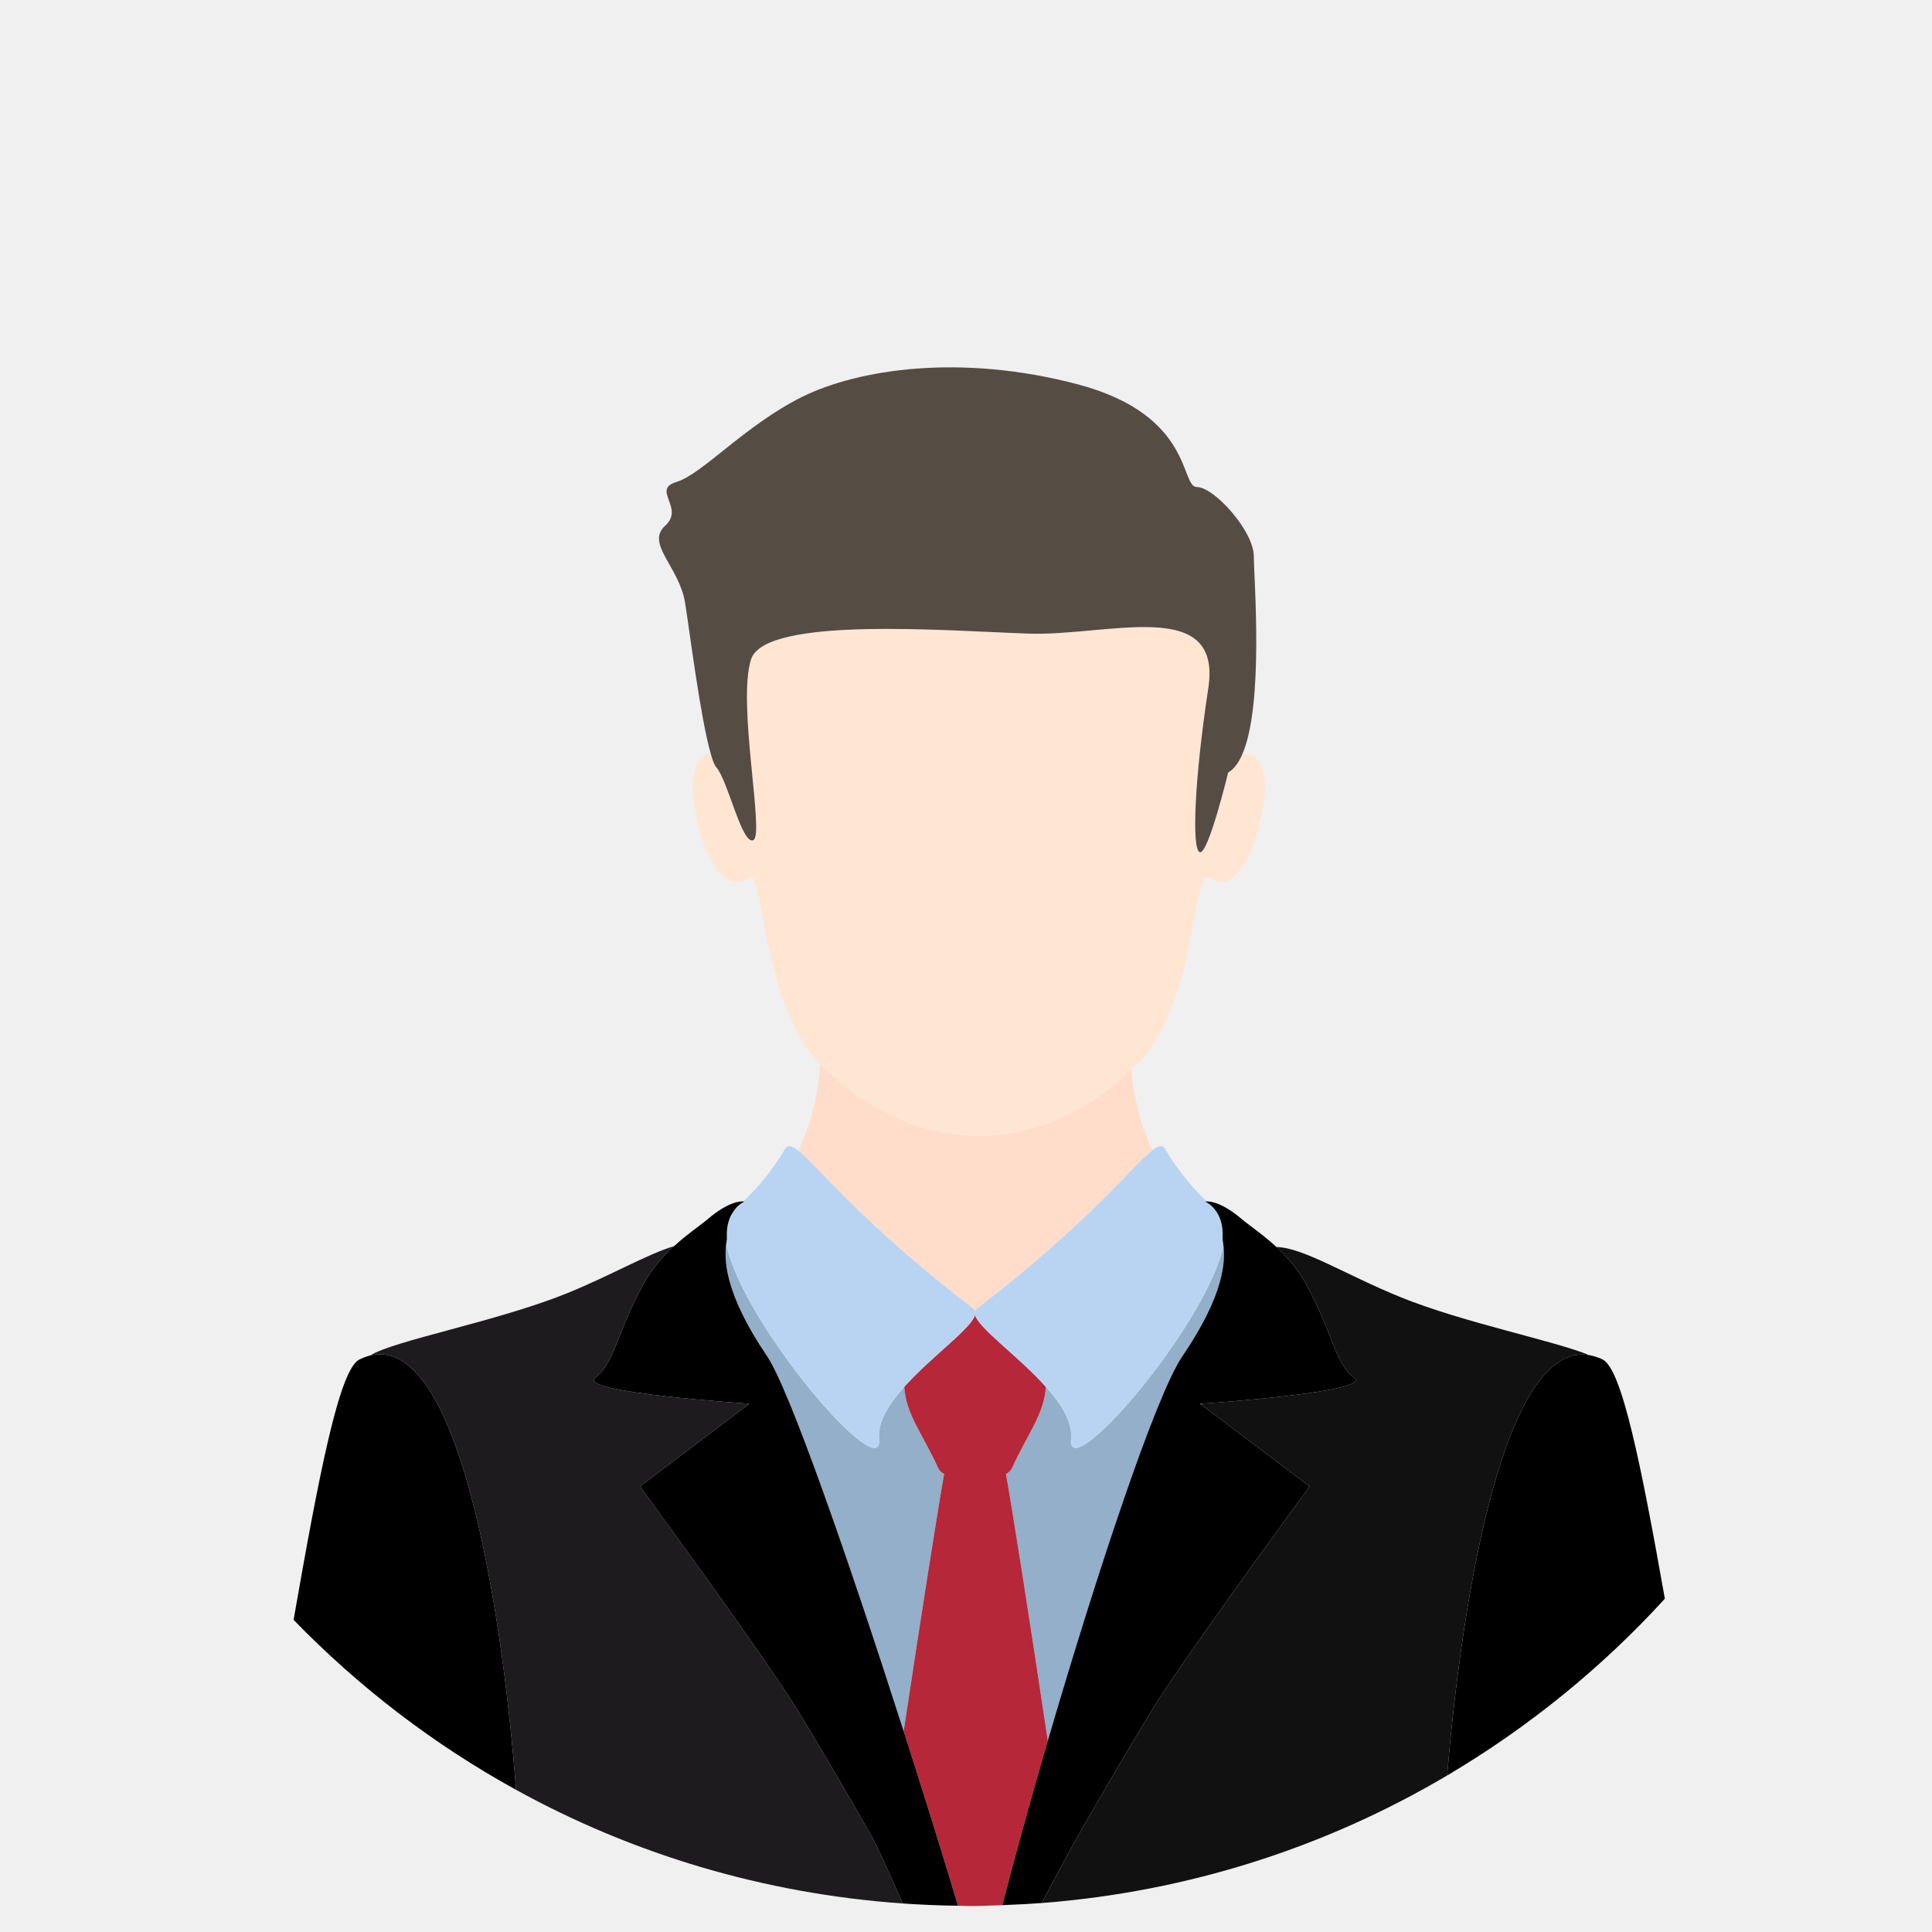
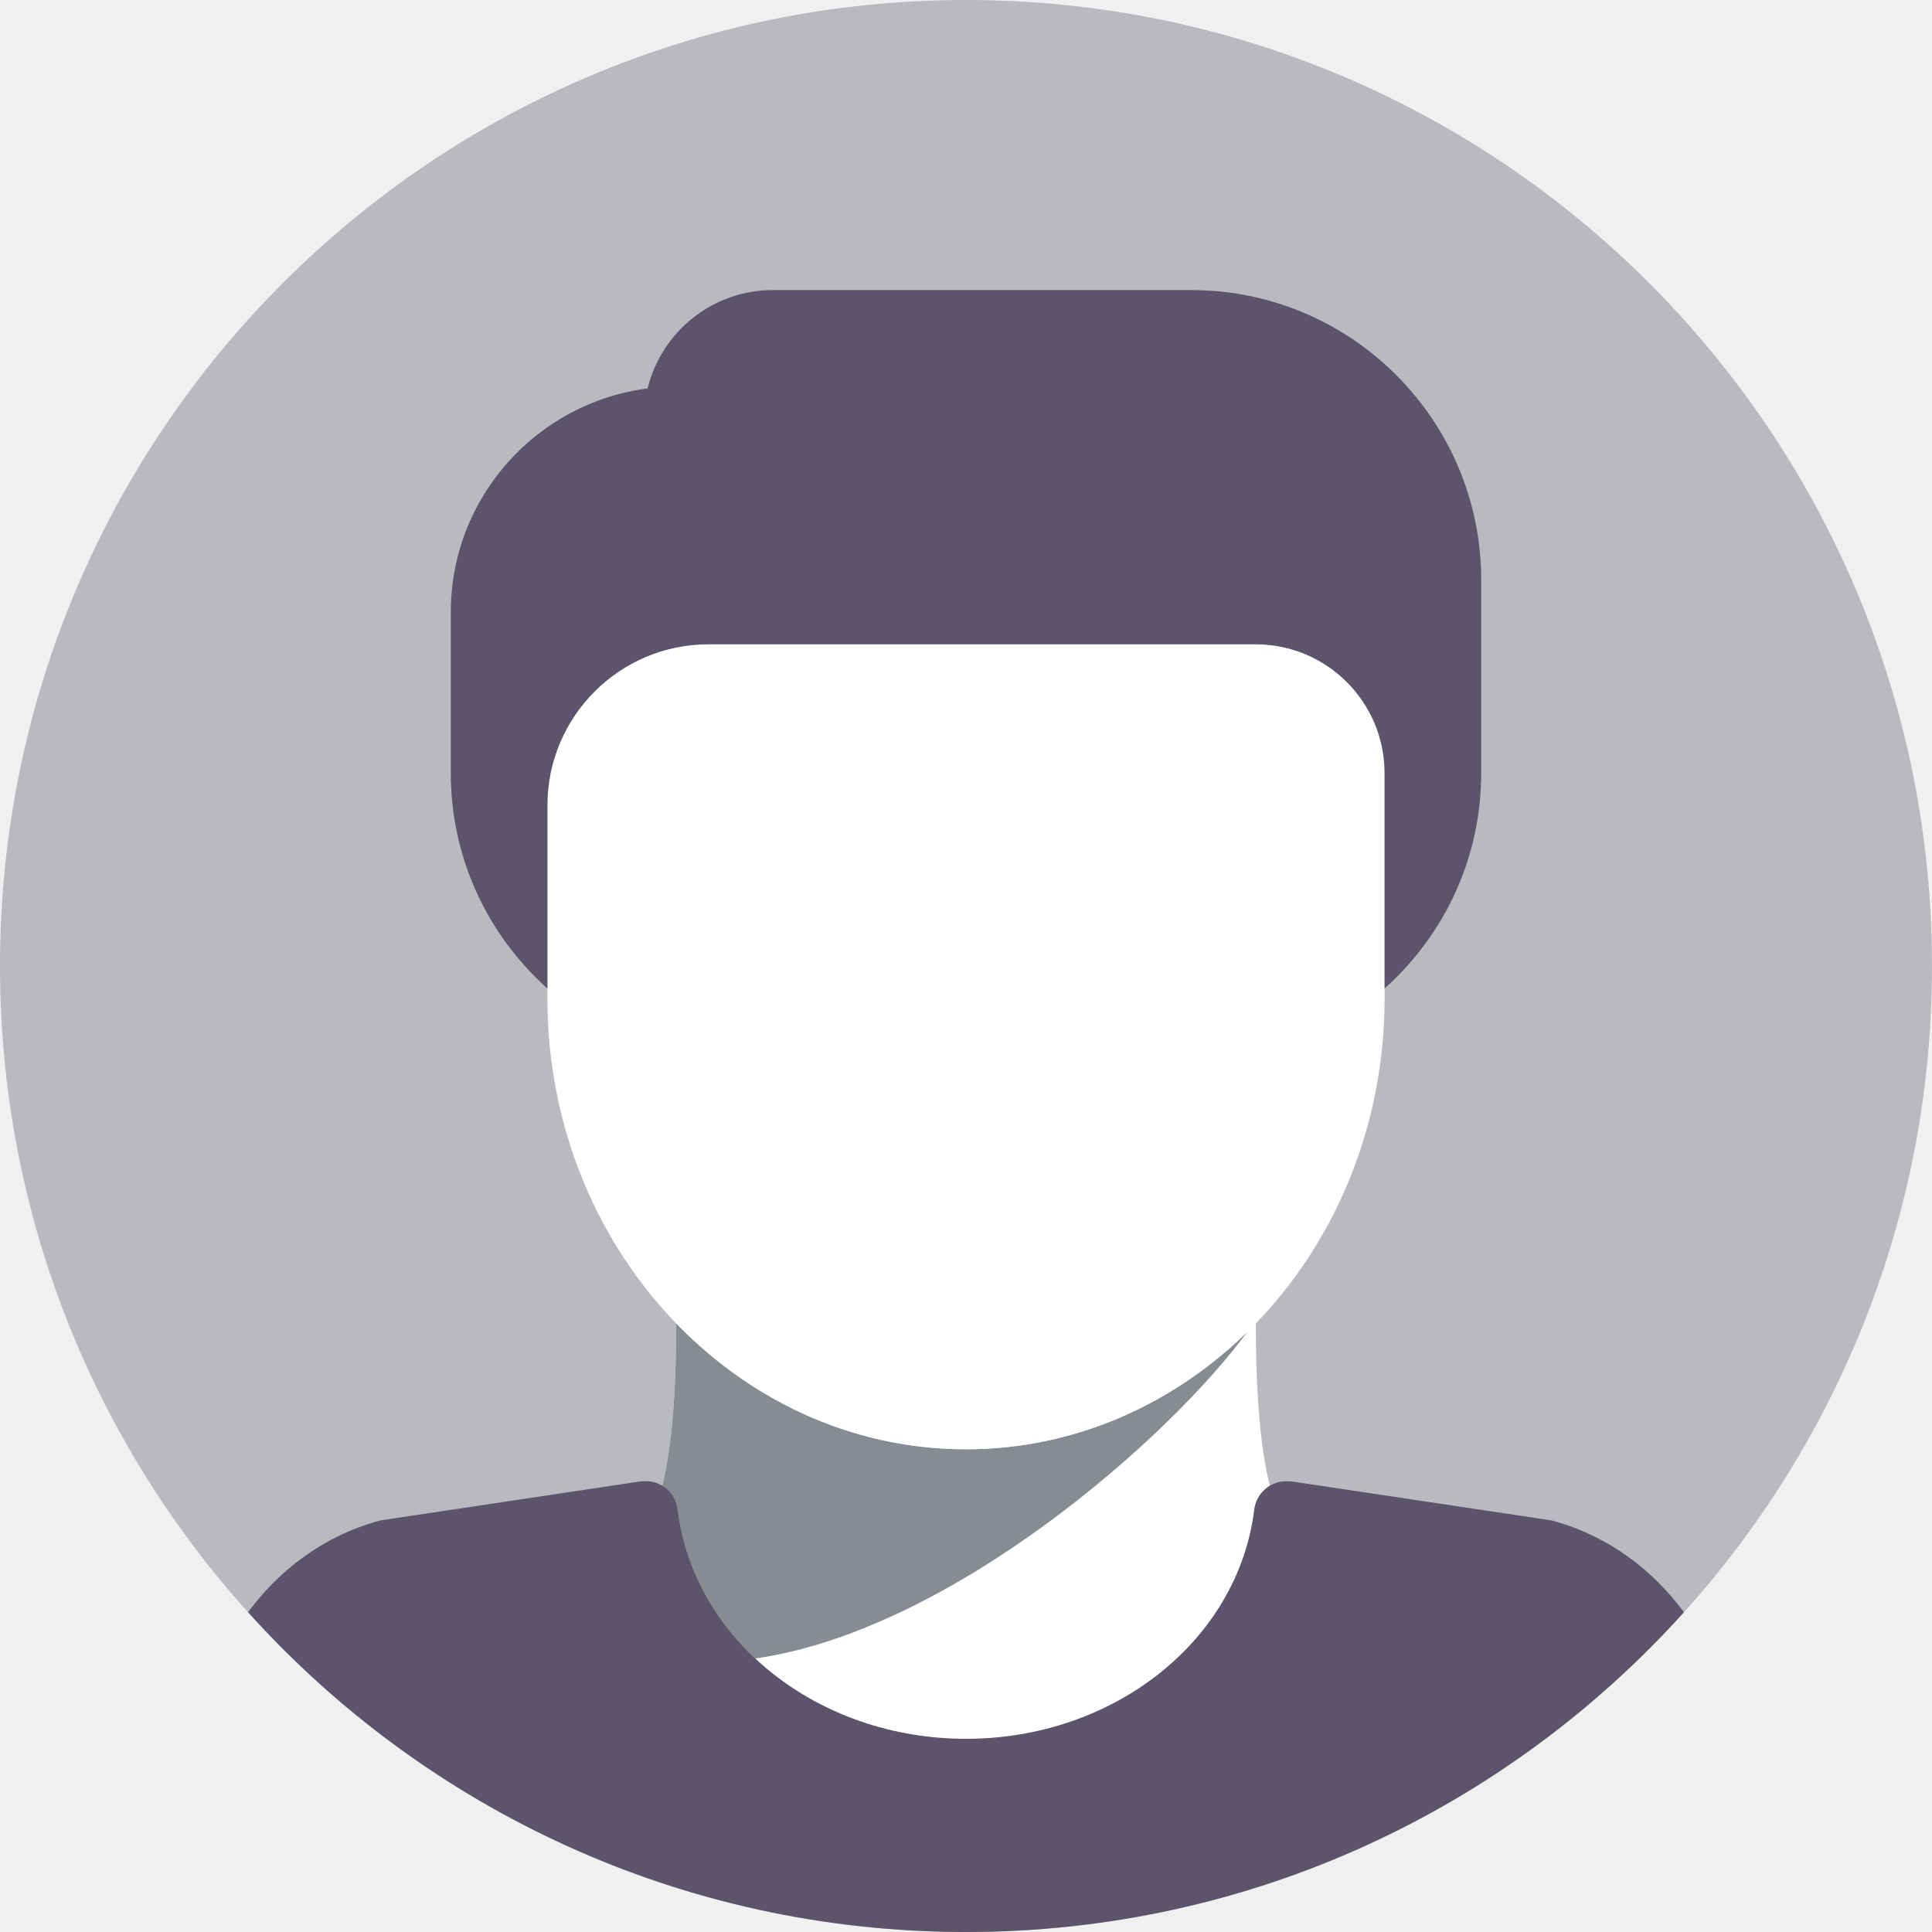
- <svg xmlns="http://www.w3.org/2000/svg" width="30px" height="30px" viewBox="0 0 50 50" version="1.1">
-   <g id="surface1">
-     <path style=" stroke:none;fill-rule:nonzero;fill:#8DDEAF;fill-opacity:0;" d="M 49.363 24.973 C 49.363 38.422 38.461 49.328 25.008 49.328 C 11.559 49.328 0.652 38.422 0.652 24.973 C 0.652 11.52 11.559 0.617 25.008 0.617 C 38.461 0.617 49.363 11.52 49.363 24.973 Z M 49.363 24.973 " />
-     <path style=" stroke:none;fill-rule:nonzero;fill:rgb(100%,86.667%,79.216%);fill-opacity:1;" d="M 25.191 33.867 C 25.215 33.887 25.227 33.906 25.234 33.93 C 25.242 33.906 25.258 33.887 25.281 33.867 C 28.18 31.648 29.316 30.16 29.824 29.77 C 29.477 29.023 29.332 28.289 29.277 27.68 C 29.219 27.734 29.156 27.789 29.098 27.844 C 28.75 28.148 28.379 28.43 27.977 28.664 C 27.637 28.863 27.277 29.027 26.902 29.148 C 26.559 29.258 26.207 29.332 25.852 29.367 C 25.406 29.41 24.953 29.398 24.512 29.328 C 24.148 29.27 23.797 29.176 23.457 29.039 C 23.074 28.891 22.711 28.695 22.367 28.465 C 21.961 28.195 21.586 27.883 21.234 27.543 C 21.234 27.539 21.23 27.539 21.23 27.535 C 21.184 28.176 21.043 28.973 20.664 29.781 C 21.176 30.191 22.32 31.672 25.191 33.867 Z M 25.191 33.867 " />
-     <path style=" stroke:none;fill-rule:nonzero;fill:rgb(57.647%,68.627%,79.216%);fill-opacity:1;" d="M 24.281 37.996 C 23.887 37.121 23.449 36.617 23.402 35.891 C 23.004 36.336 22.707 36.809 22.75 37.246 C 22.867 38.492 19.246 34.312 18.793 32.199 C 18.75 32.57 18.719 33.426 19.855 35.102 C 20.418 35.934 21.914 40.207 23.387 44.805 C 23.852 41.711 24.297 38.898 24.434 38.148 C 24.367 38.109 24.309 38.062 24.281 37.996 Z M 24.281 37.996 " />
-     <path style=" stroke:none;fill-rule:nonzero;fill:rgb(57.647%,68.627%,79.216%);fill-opacity:1;" d="M 26.191 37.996 C 26.16 38.062 26.102 38.109 26.035 38.148 C 26.176 38.918 26.641 41.859 27.117 45.051 C 28.367 40.773 29.902 36.125 30.598 35.102 C 31.688 33.5 31.707 32.652 31.664 32.254 C 31.164 34.383 27.602 38.48 27.719 37.246 C 27.762 36.809 27.469 36.336 27.066 35.891 C 27.02 36.617 26.582 37.121 26.191 37.996 Z M 26.191 37.996 " />
-     <path style=" stroke:none;fill-rule:nonzero;fill:rgb(57.647%,68.627%,79.216%);fill-opacity:1;" d="M 31.059 36.328 L 31.09 36.352 C 31.09 36.344 31.094 36.336 31.098 36.328 C 31.074 36.328 31.059 36.328 31.059 36.328 Z M 31.059 36.328 " />
-     <path style=" stroke:none;fill-rule:nonzero;fill:rgb(71.373%,15.294%,22.353%);fill-opacity:1;" d="M 27.117 45.051 C 26.641 41.859 26.176 38.918 26.035 38.148 C 26.102 38.109 26.16 38.062 26.191 37.996 C 26.582 37.121 27.02 36.617 27.066 35.891 C 26.367 35.105 25.34 34.391 25.234 34.031 C 25.129 34.391 24.105 35.105 23.402 35.891 C 23.449 36.617 23.887 37.121 24.281 37.996 C 24.309 38.062 24.367 38.109 24.434 38.148 C 24.297 38.898 23.852 41.711 23.387 44.805 C 23.871 46.312 24.352 47.852 24.793 49.32 C 24.891 49.32 24.984 49.328 25.078 49.328 C 25.371 49.328 25.656 49.316 25.941 49.305 C 26.262 48.055 26.672 46.578 27.117 45.051 Z M 27.117 45.051 " />
-     <path style=" stroke:none;fill-rule:nonzero;fill:rgb(72.549%,83.137%,95.294%);fill-opacity:1;" d="M 19.207 31.129 C 19.117 31.215 19.043 31.293 18.977 31.359 C 18.879 31.5 18.797 31.707 18.812 32.016 C 18.816 32.055 18.805 32.117 18.793 32.199 C 19.246 34.312 22.867 38.492 22.75 37.246 C 22.707 36.809 23.004 36.336 23.402 35.891 C 24.105 35.105 25.129 34.391 25.234 34.031 C 25.34 34.391 26.367 35.105 27.066 35.891 C 27.469 36.336 27.762 36.809 27.719 37.246 C 27.602 38.48 31.164 34.383 31.664 32.254 C 31.652 32.141 31.637 32.062 31.641 32.016 C 31.656 31.668 31.555 31.445 31.441 31.305 C 31.398 31.262 31.352 31.219 31.305 31.168 C 31.238 31.121 31.188 31.098 31.188 31.098 C 31.188 31.098 31.203 31.094 31.227 31.094 C 30.93 30.801 30.539 30.387 30.16 29.746 C 30.09 29.625 29.988 29.637 29.824 29.77 C 29.316 30.16 28.18 31.648 25.281 33.867 C 25.258 33.887 25.242 33.906 25.234 33.93 C 25.227 33.906 25.215 33.887 25.191 33.867 C 22.32 31.672 21.176 30.191 20.664 29.781 C 20.488 29.641 20.383 29.621 20.309 29.746 C 19.934 30.387 19.539 30.801 19.242 31.094 C 19.258 31.098 19.266 31.098 19.266 31.098 C 19.266 31.098 19.242 31.109 19.207 31.129 Z M 19.207 31.129 " />
-     <path style=" stroke:none;fill-rule:nonzero;fill:rgb(100%,90.196%,82.745%);fill-opacity:1;" d="M 22.367 28.465 C 22.711 28.695 23.074 28.891 23.453 29.039 C 23.797 29.176 24.148 29.27 24.512 29.328 C 24.953 29.398 25.406 29.41 25.852 29.367 C 26.207 29.332 26.559 29.258 26.902 29.148 C 27.277 29.027 27.637 28.863 27.977 28.664 C 28.375 28.43 28.75 28.148 29.098 27.844 C 29.156 27.789 29.219 27.734 29.277 27.68 C 29.324 27.633 29.375 27.59 29.426 27.543 C 30.918 26.102 30.906 22.457 31.266 22.715 C 32.09 23.27 32.617 21.621 32.719 20.645 C 32.809 19.805 32.492 19.387 32.141 19.543 C 32.047 19.75 31.93 19.91 31.785 19.992 C 31.785 19.992 31.27 22.121 31.051 22.055 C 30.828 21.988 30.926 20.066 31.27 17.816 C 31.641 15.422 28.695 16.465 26.637 16.398 C 24.574 16.332 19.809 15.934 19.438 17.062 C 19.07 18.195 19.793 21.609 19.496 21.742 C 19.203 21.879 18.836 20.191 18.539 19.859 C 18.492 19.809 18.441 19.68 18.395 19.508 C 18.098 19.492 17.863 19.906 17.941 20.645 C 18.043 21.621 18.57 23.27 19.395 22.715 C 19.754 22.457 19.742 26.094 21.23 27.535 C 21.23 27.539 21.234 27.539 21.234 27.543 C 21.586 27.883 21.961 28.195 22.367 28.465 Z M 22.367 28.465 " />
-     <path style=" stroke:none;fill-rule:nonzero;fill:rgb(33.333%,29.804%,26.667%);fill-opacity:1;" d="M 19.496 21.742 C 19.793 21.609 19.07 18.195 19.438 17.062 C 19.809 15.934 24.574 16.332 26.637 16.398 C 28.695 16.465 31.641 15.422 31.27 17.816 C 30.926 20.066 30.828 21.988 31.051 22.055 C 31.27 22.121 31.785 19.992 31.785 19.992 C 31.93 19.91 32.047 19.75 32.141 19.543 C 32.719 18.254 32.449 14.977 32.449 14.402 C 32.449 13.738 31.418 12.605 30.977 12.605 C 30.535 12.605 30.902 10.742 27.887 9.945 C 24.867 9.148 22.219 9.547 20.746 10.277 C 19.277 11.012 18.172 12.273 17.508 12.473 C 16.848 12.672 17.73 13.141 17.215 13.605 C 16.699 14.07 17.582 14.668 17.73 15.602 C 17.855 16.383 18.133 18.613 18.395 19.508 C 18.441 19.68 18.492 19.809 18.539 19.859 C 18.836 20.191 19.203 21.879 19.496 21.742 Z M 19.496 21.742 " />
-     <path style=" stroke:none;fill-rule:nonzero;fill:rgb(7.059%,6.667%,7.059%);fill-opacity:1;" d="M 33.773 33.184 C 34.496 34.477 34.535 35.273 35.047 35.652 C 35.531 36.012 31.531 36.297 31.098 36.328 C 31.094 36.336 31.09 36.344 31.09 36.352 L 33.895 38.469 C 33.895 38.469 31.453 41.789 30.148 43.734 C 29.688 44.418 28.539 46.391 27.898 47.516 C 27.715 47.832 27.359 48.5 26.961 49.25 C 30.773 48.957 34.336 47.793 37.453 45.949 C 37.848 41.16 38.961 34.699 41.125 35.07 C 40.262 34.707 37.867 34.23 36.246 33.57 C 34.84 33 33.727 32.285 33.035 32.273 C 33.301 32.516 33.566 32.816 33.773 33.184 Z M 33.773 33.184 " />
-     <path style=" stroke:none;fill-rule:nonzero;fill:rgb(0%,0%,0%);fill-opacity:1;" d="M 31.305 31.168 C 31.348 31.199 31.395 31.246 31.441 31.305 C 31.555 31.445 31.656 31.668 31.641 32.016 C 31.637 32.062 31.652 32.141 31.664 32.254 C 31.707 32.652 31.688 33.5 30.598 35.102 C 29.902 36.125 28.367 40.773 27.117 45.051 C 26.672 46.578 26.262 48.055 25.941 49.305 C 26.285 49.293 26.625 49.273 26.961 49.25 C 27.359 48.5 27.715 47.832 27.898 47.516 C 28.539 46.391 29.688 44.418 30.148 43.734 C 31.453 41.789 33.895 38.469 33.895 38.469 L 31.09 36.352 L 31.059 36.328 C 31.059 36.328 31.074 36.328 31.098 36.328 C 31.531 36.297 35.531 36.012 35.047 35.652 C 34.535 35.273 34.496 34.477 33.773 33.184 C 33.566 32.816 33.301 32.516 33.035 32.273 C 32.672 31.938 32.316 31.703 32.133 31.547 C 31.625 31.117 31.324 31.09 31.227 31.094 C 31.203 31.094 31.188 31.098 31.188 31.098 C 31.188 31.098 31.238 31.121 31.305 31.168 Z M 31.305 31.168 " />
-     <path style=" stroke:none;fill-rule:nonzero;fill:rgb(11.373%,10.588%,11.765%);fill-opacity:1;" d="M 13.355 46.32 C 16.359 47.977 19.754 49.008 23.363 49.262 C 22.973 48.379 22.672 47.719 22.555 47.516 C 21.914 46.391 20.766 44.418 20.305 43.734 C 19 41.789 16.562 38.469 16.562 38.469 L 19.395 36.328 C 19.395 36.328 14.895 36.035 15.406 35.652 C 15.918 35.273 15.957 34.477 16.68 33.184 C 16.895 32.801 17.172 32.496 17.445 32.25 C 16.758 32.453 15.812 33.008 14.676 33.469 C 12.887 34.195 10.156 34.703 9.586 35.078 C 11.852 34.543 12.984 41.457 13.355 46.32 Z M 13.355 46.32 " />
-     <path style=" stroke:none;fill-rule:nonzero;fill:rgb(0%,0%,0%);fill-opacity:1;" d="M 16.68 33.184 C 15.957 34.477 15.918 35.273 15.406 35.652 C 14.895 36.035 19.395 36.328 19.395 36.328 L 16.562 38.469 C 16.562 38.469 19 41.789 20.305 43.734 C 20.766 44.418 21.914 46.391 22.555 47.516 C 22.672 47.719 22.973 48.379 23.363 49.262 C 23.836 49.293 24.312 49.316 24.793 49.32 C 24.352 47.852 23.871 46.312 23.387 44.805 C 21.914 40.207 20.418 35.934 19.855 35.102 C 18.719 33.426 18.75 32.57 18.793 32.199 C 18.805 32.117 18.816 32.055 18.812 32.016 C 18.797 31.707 18.879 31.5 18.977 31.359 C 19.059 31.238 19.148 31.164 19.207 31.129 C 19.242 31.109 19.266 31.098 19.266 31.098 C 19.266 31.098 19.258 31.098 19.242 31.094 C 19.164 31.086 18.855 31.094 18.32 31.547 C 18.145 31.699 17.801 31.926 17.445 32.25 C 17.172 32.496 16.895 32.801 16.68 33.184 Z M 16.68 33.184 " />
-     <path style=" stroke:none;fill-rule:nonzero;fill:rgb(0%,0%,0%);fill-opacity:1;" d="M 13.355 46.32 C 12.984 41.457 11.852 34.543 9.586 35.078 C 9.492 35.102 9.398 35.137 9.301 35.184 C 8.781 35.441 8.258 38.148 7.598 41.922 C 9.281 43.656 11.219 45.145 13.355 46.32 Z M 13.355 46.32 " />
-     <path style=" stroke:none;fill-rule:nonzero;fill:rgb(0%,0%,0%);fill-opacity:1;" d="M 37.453 45.949 C 39.551 44.707 41.453 43.164 43.086 41.375 C 42.469 37.891 41.973 35.43 41.477 35.184 C 41.355 35.125 41.238 35.09 41.125 35.07 C 38.961 34.699 37.848 41.16 37.453 45.949 Z M 37.453 45.949 " />
+ <svg xmlns="http://www.w3.org/2000/svg" height="50px" width="50px" version="1.1" id="Capa_1" viewBox="0 0 480 480" xml:space="preserve" fill="#000000">
+   <g id="SVGRepo_bgCarrier" stroke-width="0" />
+   <g id="SVGRepo_tracerCarrier" stroke-linecap="round" stroke-linejoin="round" />
+   <g id="SVGRepo_iconCarrier">
+     <g>
+       <g>
+         <circle style="fill:#B8BAC0;" cx="240" cy="240" r="240" />
+       </g>
+       <g>
+         <g>
+           <path style="fill:#FFFFFF;" d="M240,360.07c-27.944,0-53.297-11.991-72.003-31.372c-0.014,11.615-0.436,28.379-3.516,40.611 c2.02,1.235,3.588,3.262,3.894,5.784c3.992,32.484,34.781,56.977,71.625,56.977c36.836,0,67.625-24.496,71.625-56.977 c0.31-2.525,1.844-4.549,3.895-5.78c-3.08-12.233-3.503-28.999-3.517-40.615C293.297,348.079,267.944,360.07,240,360.07z" />
+         </g>
+       </g>
+       <g>
+         <g>
+           <path style="fill:#878c92;" d="M310.44,330.174c-18.549,18.477-43.242,29.896-70.44,29.896 c-27.944,0-53.297-11.991-72.003-31.372c-0.014,11.615-0.436,28.379-3.516,40.611c2.02,1.235,3.588,3.262,3.894,5.784 c1.765,14.359,8.778,27.144,19.223,36.954C235.766,405.265,290.437,357.702,310.44,330.174z" />
+         </g>
+       </g>
+       <g>
+         <g>
+           <path style="fill:#FFFFFF;" d="M312,160.07H176c-22.055,0-40,17.945-40,40v48c0,61.758,46.656,112,104,112s104-50.242,104-112 v-56C344,174.426,329.648,160.07,312,160.07z" />
+         </g>
+       </g>
+       <g>
+         <g>
+           <path style="fill:#5C546A;" d="M296,72.07H192c-15.047,0-27.695,10.438-31.102,24.449C133.359,100.02,112,123.598,112,152.07v40 c0,20.617,8.752,39.851,24,53.52v-45.52c0-22.055,17.945-40,40-40h136c17.648,0,32,14.355,32,32v53.511 c15.251-13.667,24-32.899,24-53.511v-48C368,104.371,335.703,72.07,296,72.07z" />
+         </g>
+       </g>
+       <g>
+         <path style="fill:#5C546A;" d="M61.632,400.544C105.562,449.319,169.191,480,240,480s134.438-30.681,178.368-79.456 c-7.66-10.356-18.462-18.77-32.352-22.659c-0.32-0.09-0.641-0.16-0.969-0.207l-63.859-9.582c-0.391-0.059-1.227-0.09-1.625-0.09 c-4.039,0-7.445,3.012-7.938,7.023c-4,32.48-34.789,56.977-71.625,56.977c-36.844,0-67.633-24.492-71.625-56.977 c-0.5-4.129-4.219-7.234-8.141-7.02c-0.469-0.027-0.93,0.012-1.422,0.086l-63.859,9.582c-0.328,0.047-0.648,0.117-0.969,0.207 C80.094,381.775,69.292,390.188,61.632,400.544z" />
+       </g>
+     </g>
  </g>
</svg>
